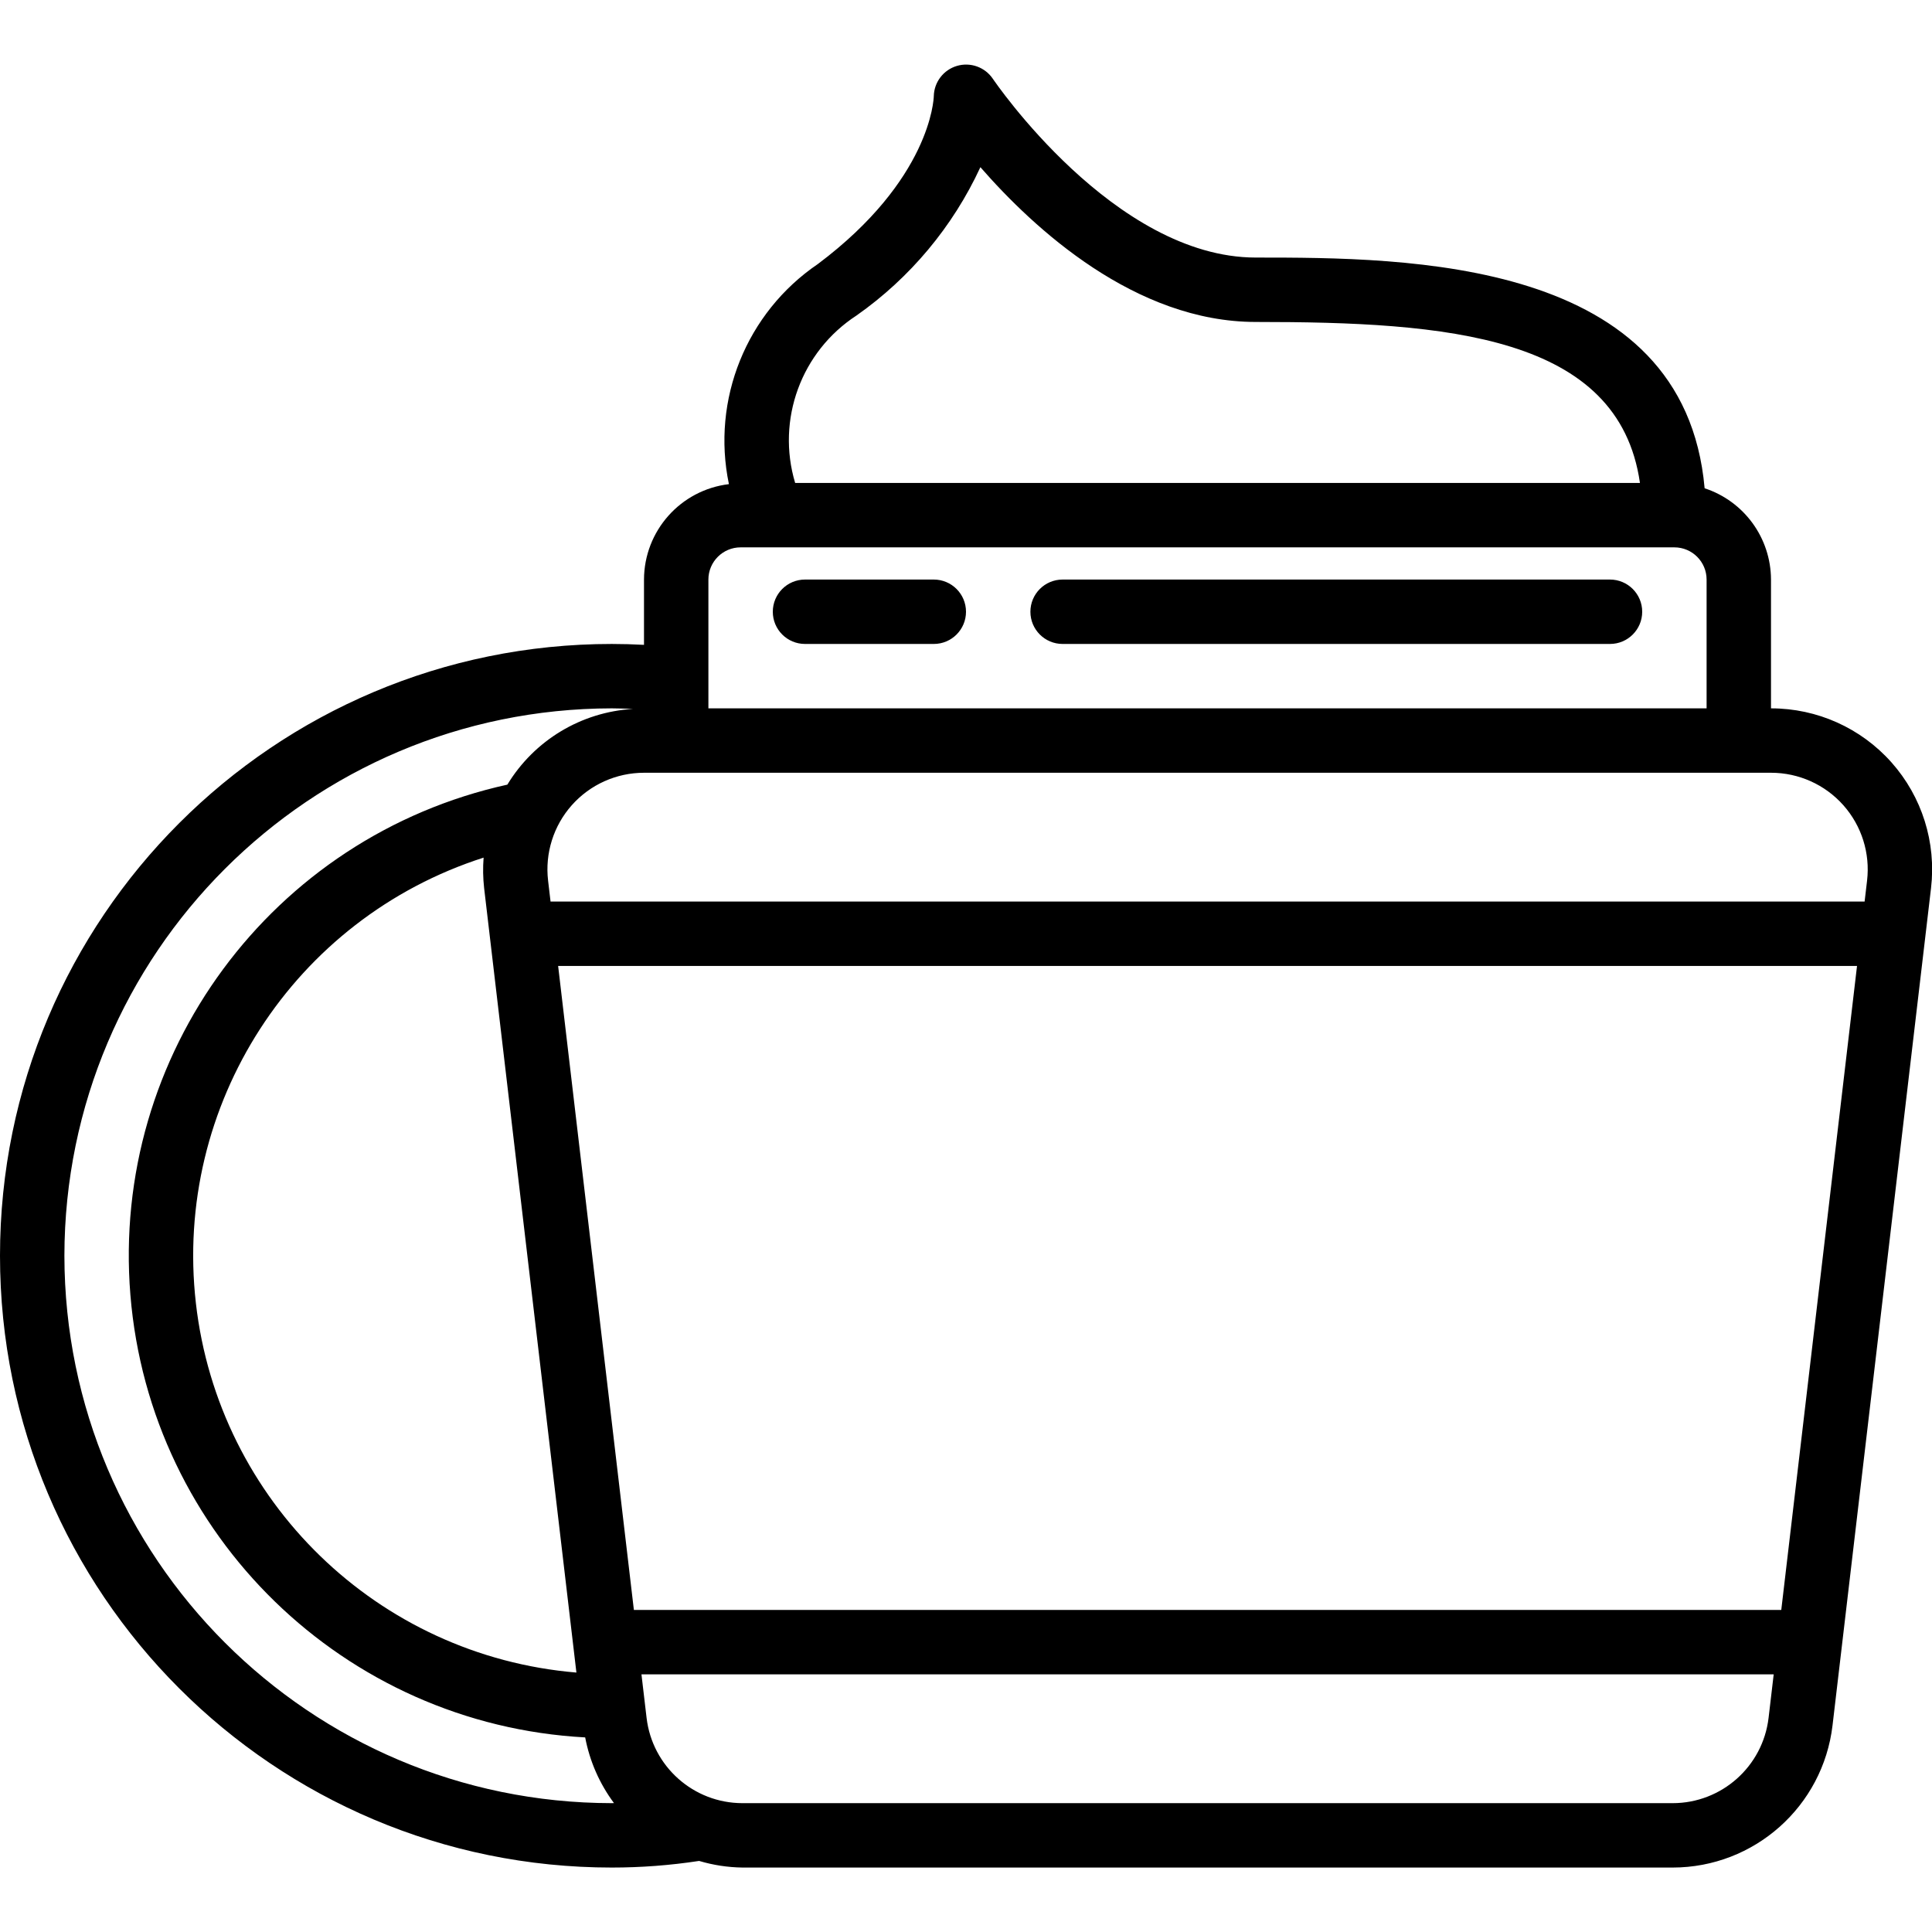
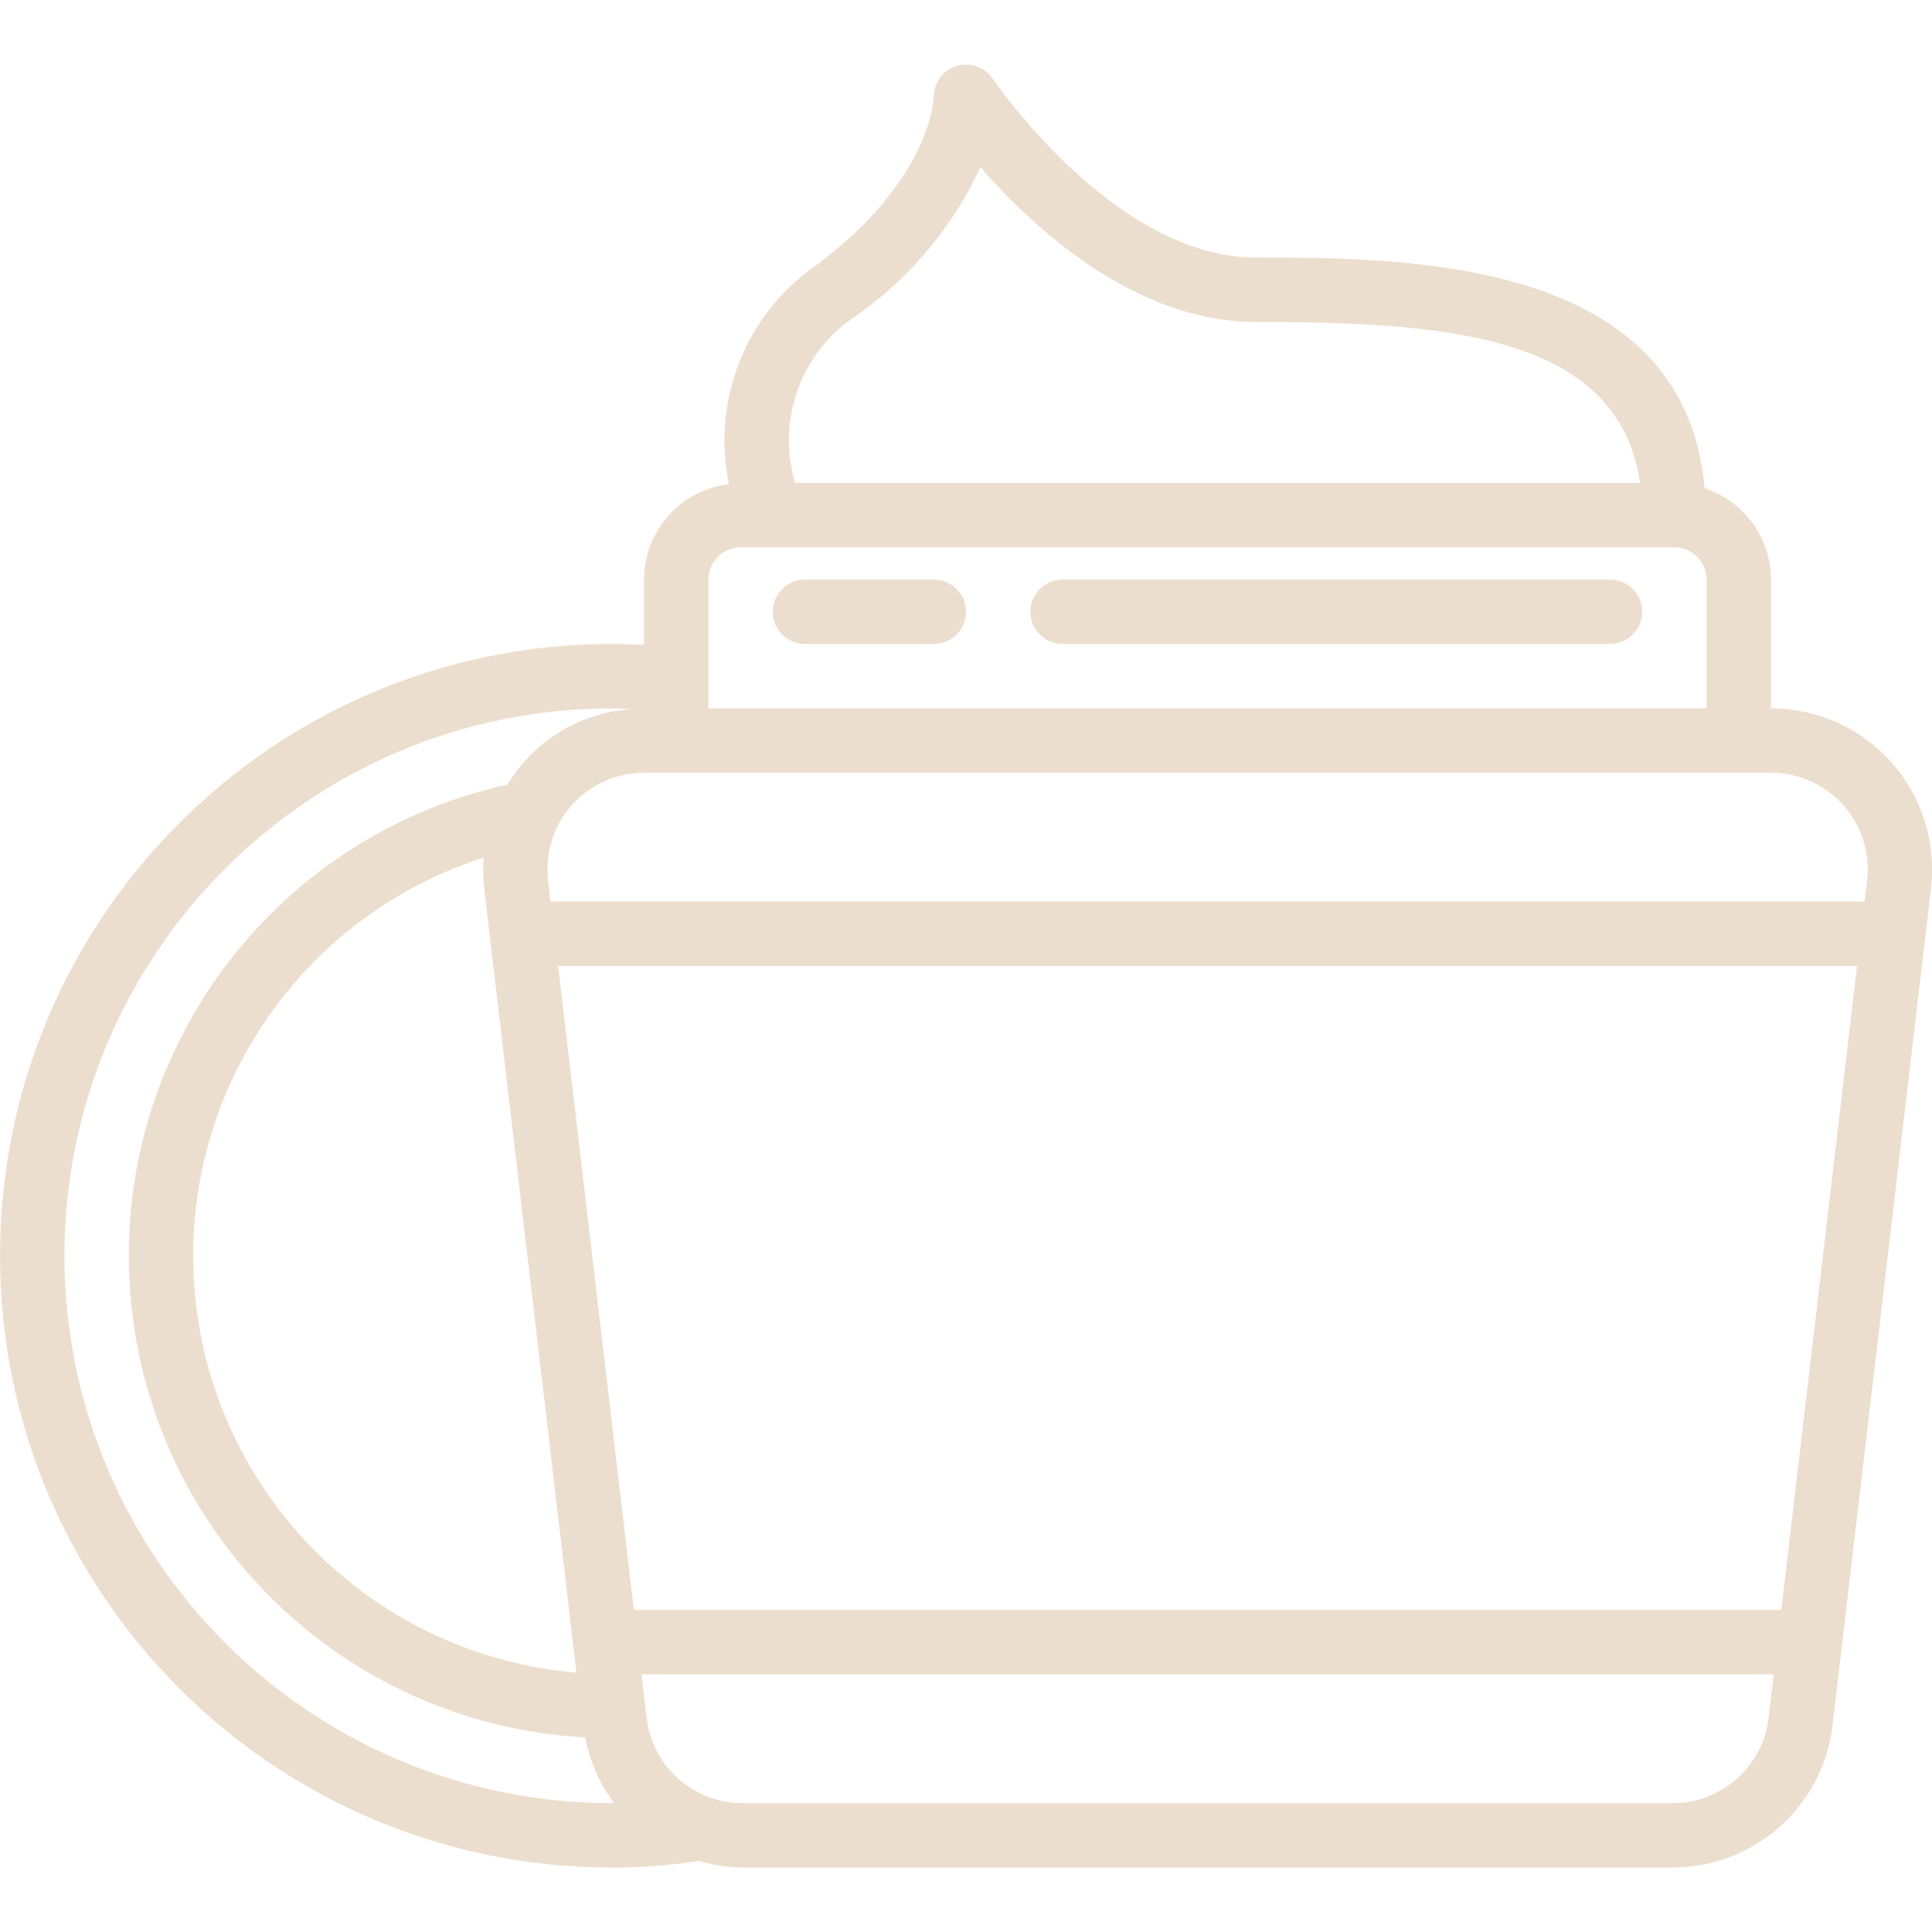
- <svg xmlns="http://www.w3.org/2000/svg" version="1.1" id="Capa_1" x="0px" y="0px" viewBox="0 0 512 512" width="70" height="70" style="enable-background:new 0 0 512.035 512.035;" xml:space="preserve">
+ <svg xmlns="http://www.w3.org/2000/svg" version="1.1" id="Capa_1" x="0px" y="0px" viewBox="0 0 512 512" width="50" height="50" style="enable-background:new 0 0 512.035 512.035;" xml:space="preserve">
  <g>
    <g>
      <g>
-         <path d="M501.254,202.034c-8.097-9.106-19.702-14.315-31.888-14.312h-0.033v-34.133c-0.037-11.012-7.126-20.76-17.59-24.191     c-5.396-60.956-78.741-61.143-118.944-61.143c-37.533,0-69.383-46.933-69.708-47.408c-2.096-3.07-5.935-4.436-9.5-3.38     c-3.565,1.056-6.04,4.292-6.125,8.009c-0.025,0.896-0.925,22.142-30.717,44.488c-18.946,12.878-28.256,35.912-23.579,58.338     c-12.811,1.537-22.464,12.385-22.504,25.287v17.302c-2.881-0.153-5.715-0.235-8.533-0.235C72.59,170.655,0,243.245,0,332.788     s72.59,162.133,162.133,162.133c7.745,0.001,15.479-0.586,23.135-1.757c3.736,1.113,7.608,1.705,11.506,1.757h246.492     c21.633-0.008,39.84-16.199,42.375-37.683l26.1-221.863C513.168,223.274,509.352,211.14,501.254,202.034z M226.983,83.613     c14.212-9.987,25.537-23.546,32.833-39.308c14.225,16.317,41.033,41.017,72.983,41.017c50.519,0,96.176,3.442,101.806,42.667     H210.725C205.694,111.228,212.315,93.156,226.983,83.613z M187.733,153.588c0.005-4.711,3.822-8.529,8.533-8.533h247.467     c4.711,0.005,8.529,3.822,8.533,8.533v34.133H187.733V153.588z M162.133,477.855c-80.081-0.089-144.977-64.986-145.067-145.067     c0.089-80.081,64.986-144.977,145.067-145.067c1.846,0,3.725,0.082,5.602,0.156c-13.714,0.816-26.153,8.314-33.279,20.059     c-62.434,13.76-105.103,71.528-99.899,135.249S91.24,456.984,155.079,460.431c1.192,6.303,3.8,12.254,7.627,17.402     C162.512,477.833,162.328,477.855,162.133,477.855z M128.3,235.372l24.454,207.874c-52.654-4.422-94.864-45.4-100.843-97.901     s25.937-101.92,76.249-118.067C127.949,229.975,127.996,232.685,128.3,235.372z M468.692,455.243     c-1.519,12.892-12.444,22.609-25.425,22.612H196.775c-12.982,0.002-23.909-9.715-25.425-22.608l-1.356-11.525h300.053     L468.692,455.243z M472.054,426.655H167.986L147.91,255.988h344.221L472.054,426.655z M494.792,233.38l-0.652,5.542H145.902     l-0.652-5.546c-0.855-7.259,1.435-14.537,6.291-19.999c4.856-5.462,11.817-8.588,19.126-8.588h298.7     c7.312,0.002,14.274,3.129,19.133,8.592h0C493.355,218.843,495.645,226.121,494.792,233.38z" />
-         <path d="M247.467,153.588h-34.133c-4.713,0-8.533,3.82-8.533,8.533s3.821,8.533,8.533,8.533h34.133     c4.713,0,8.533-3.821,8.533-8.533S252.18,153.588,247.467,153.588z" />
-         <path d="M426.667,153.588H281.6c-4.713,0-8.533,3.82-8.533,8.533s3.82,8.533,8.533,8.533h145.067     c4.713,0,8.533-3.821,8.533-8.533S431.38,153.588,426.667,153.588z" />
+         <path d="M501.254,202.034c-8.097-9.106-19.702-14.315-31.888-14.312h-0.033v-34.133c-0.037-11.012-7.126-20.76-17.59-24.191     c-5.396-60.956-78.741-61.143-118.944-61.143c-37.533,0-69.383-46.933-69.708-47.408c-2.096-3.07-5.935-4.436-9.5-3.38     c-3.565,1.056-6.04,4.292-6.125,8.009c-0.025,0.896-0.925,22.142-30.717,44.488c-18.946,12.878-28.256,35.912-23.579,58.338     c-12.811,1.537-22.464,12.385-22.504,25.287v17.302c-2.881-0.153-5.715-0.235-8.533-0.235C72.59,170.655,0,243.245,0,332.788     s72.59,162.133,162.133,162.133c7.745,0.001,15.479-0.586,23.135-1.757c3.736,1.113,7.608,1.705,11.506,1.757h246.492     c21.633-0.008,39.84-16.199,42.375-37.683l26.1-221.863C513.168,223.274,509.352,211.14,501.254,202.034z M226.983,83.613     c14.212-9.987,25.537-23.546,32.833-39.308c14.225,16.317,41.033,41.017,72.983,41.017c50.519,0,96.176,3.442,101.806,42.667     H210.725C205.694,111.228,212.315,93.156,226.983,83.613z M187.733,153.588c0.005-4.711,3.822-8.529,8.533-8.533h247.467     c4.711,0.005,8.529,3.822,8.533,8.533v34.133H187.733V153.588z M162.133,477.855c-80.081-0.089-144.977-64.986-145.067-145.067     c0.089-80.081,64.986-144.977,145.067-145.067c1.846,0,3.725,0.082,5.602,0.156c-13.714,0.816-26.153,8.314-33.279,20.059     c-62.434,13.76-105.103,71.528-99.899,135.249S91.24,456.984,155.079,460.431c1.192,6.303,3.8,12.254,7.627,17.402     C162.512,477.833,162.328,477.855,162.133,477.855z M128.3,235.372l24.454,207.874c-52.654-4.422-94.864-45.4-100.843-97.901     s25.937-101.92,76.249-118.067C127.949,229.975,127.996,232.685,128.3,235.372z M468.692,455.243     c-1.519,12.892-12.444,22.609-25.425,22.612H196.775c-12.982,0.002-23.909-9.715-25.425-22.608l-1.356-11.525h300.053     L468.692,455.243z M472.054,426.655H167.986L147.91,255.988h344.221L472.054,426.655z M494.792,233.38l-0.652,5.542H145.902     l-0.652-5.546c-0.855-7.259,1.435-14.537,6.291-19.999c4.856-5.462,11.817-8.588,19.126-8.588h298.7     c7.312,0.002,14.274,3.129,19.133,8.592h0C493.355,218.843,495.645,226.121,494.792,233.38z" fill="#ECDECE" />
+         <path d="M247.467,153.588h-34.133c-4.713,0-8.533,3.82-8.533,8.533s3.821,8.533,8.533,8.533h34.133     c4.713,0,8.533-3.821,8.533-8.533S252.18,153.588,247.467,153.588z" fill="#ECDECE" />
+         <path d="M426.667,153.588H281.6c-4.713,0-8.533,3.82-8.533,8.533s3.82,8.533,8.533,8.533h145.067     c4.713,0,8.533-3.821,8.533-8.533S431.38,153.588,426.667,153.588z" fill="#ECDECE" />
      </g>
    </g>
  </g>
  <g>
</g>
  <g>
</g>
  <g>
</g>
  <g>
</g>
  <g>
</g>
  <g>
</g>
  <g>
</g>
  <g>
</g>
  <g>
</g>
  <g>
</g>
  <g>
</g>
  <g>
</g>
  <g>
</g>
  <g>
</g>
  <g>
</g>
</svg>
